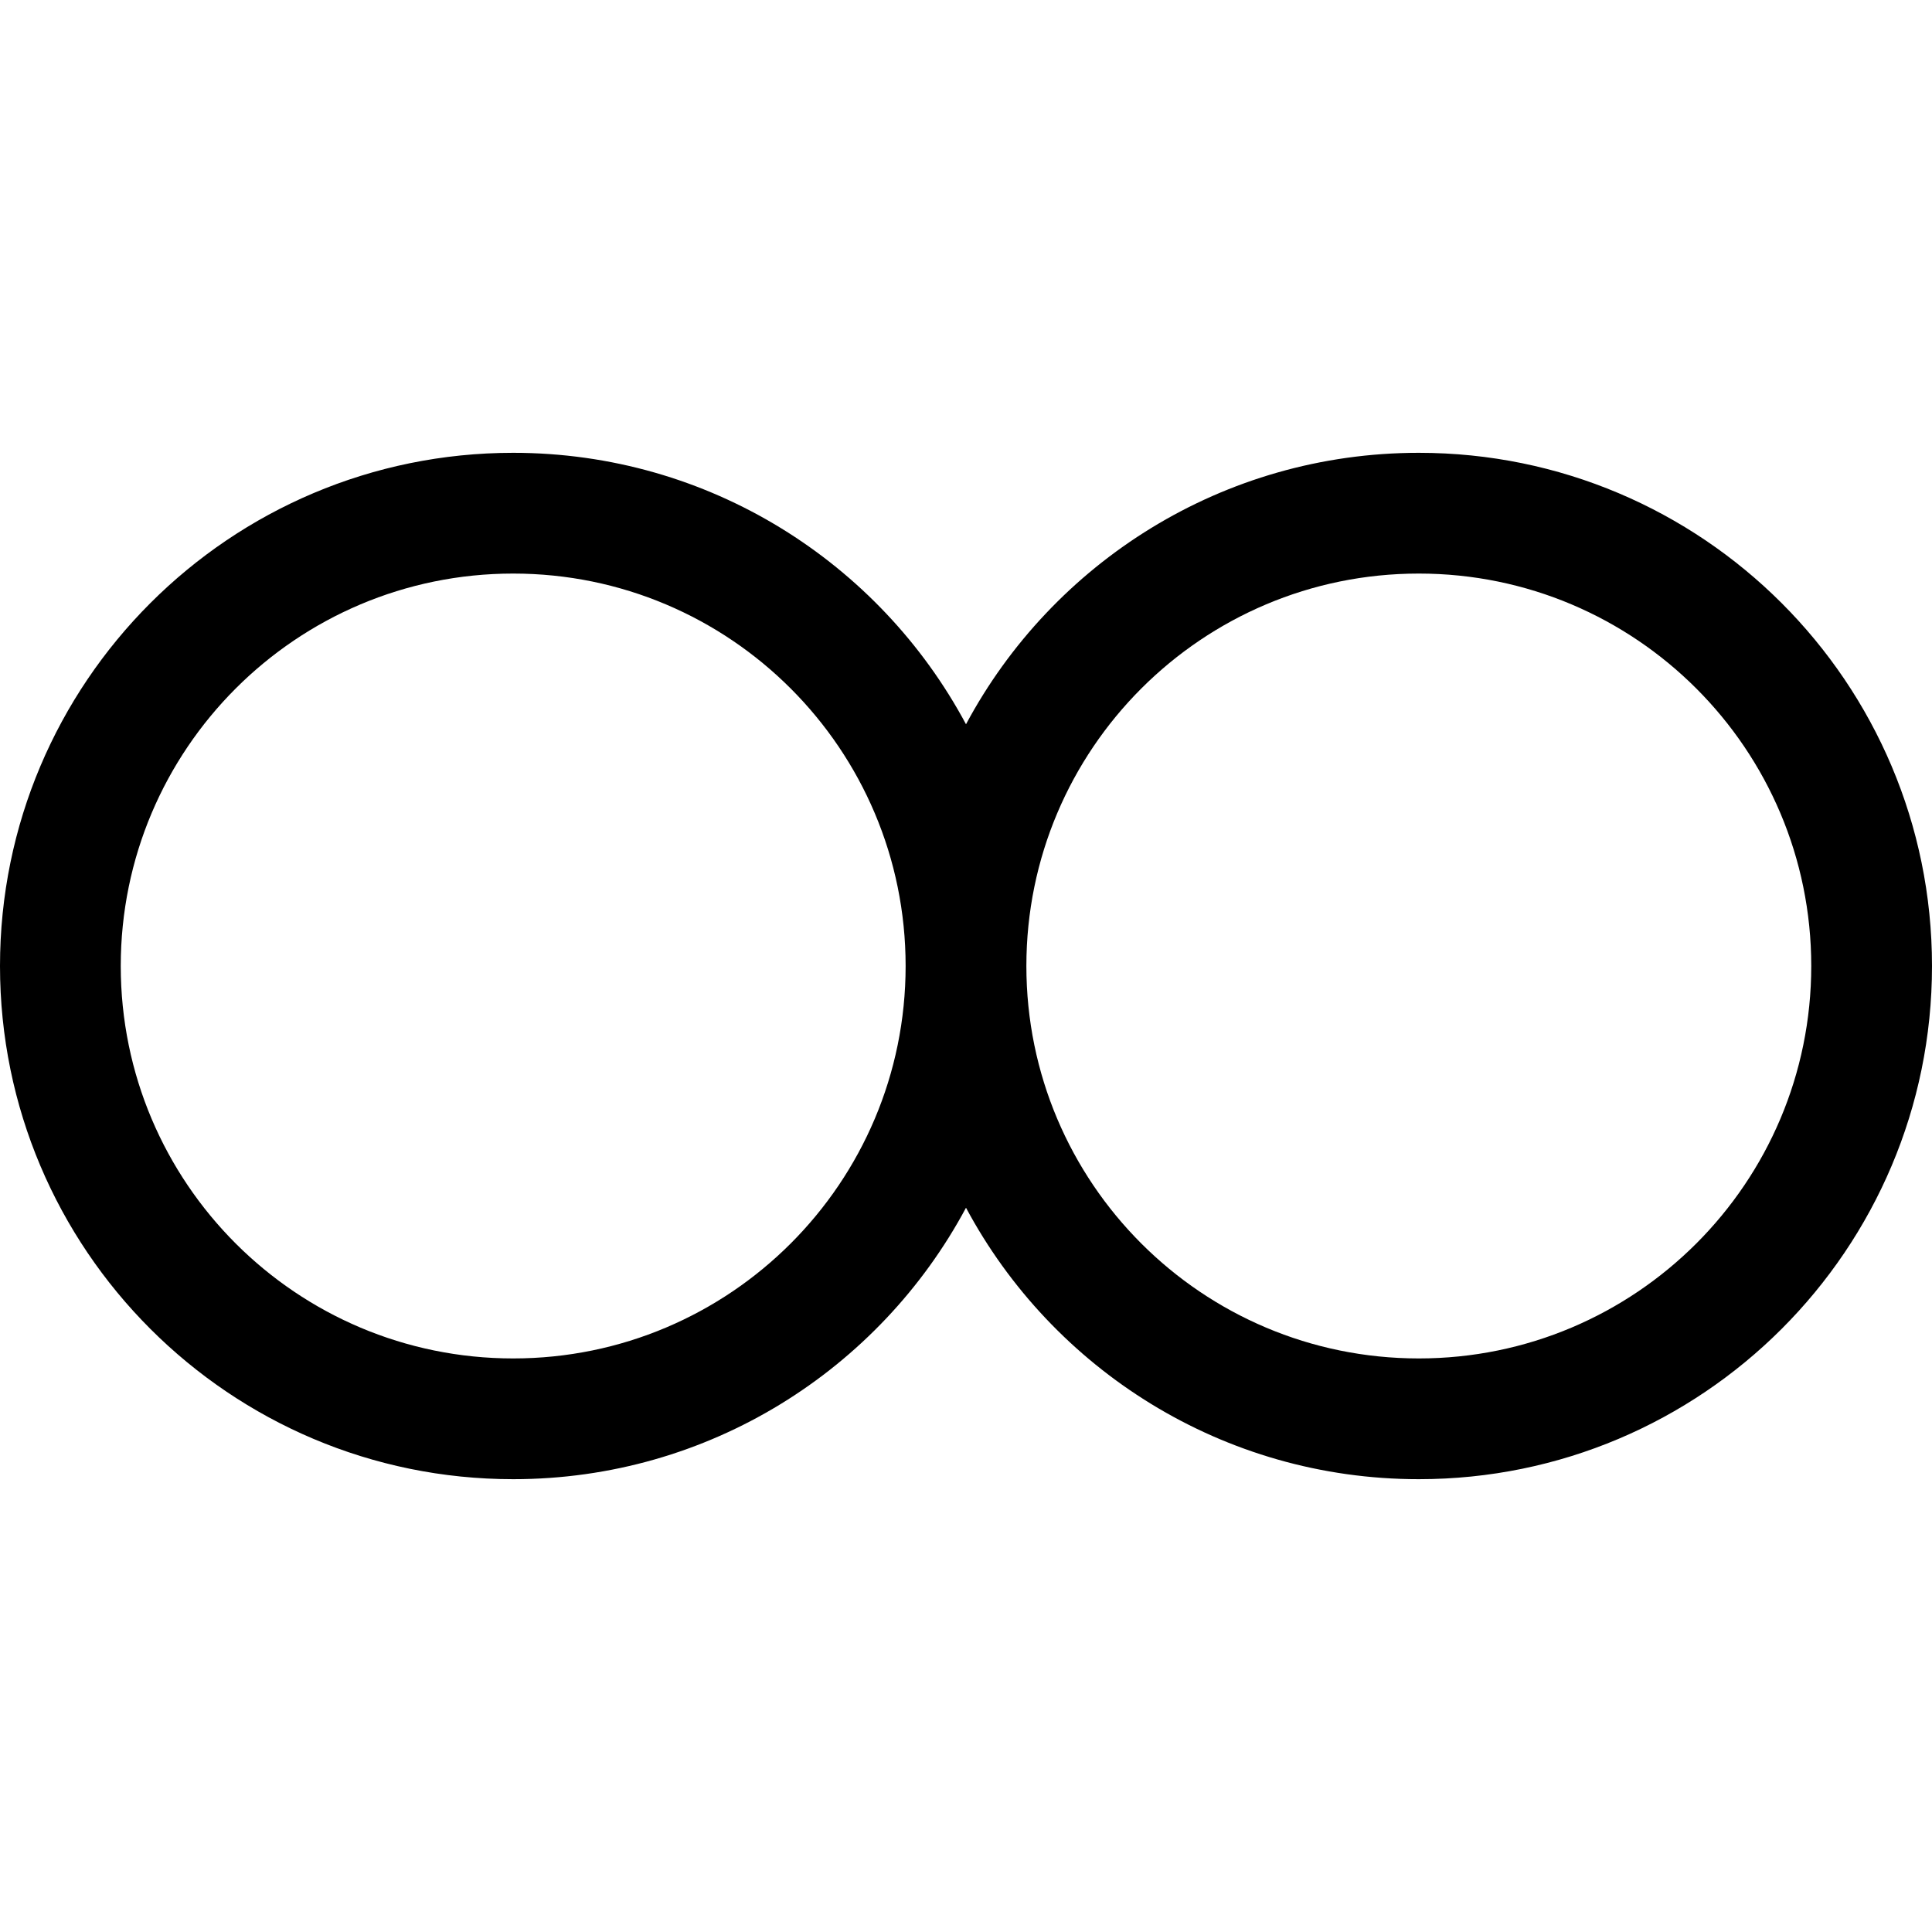
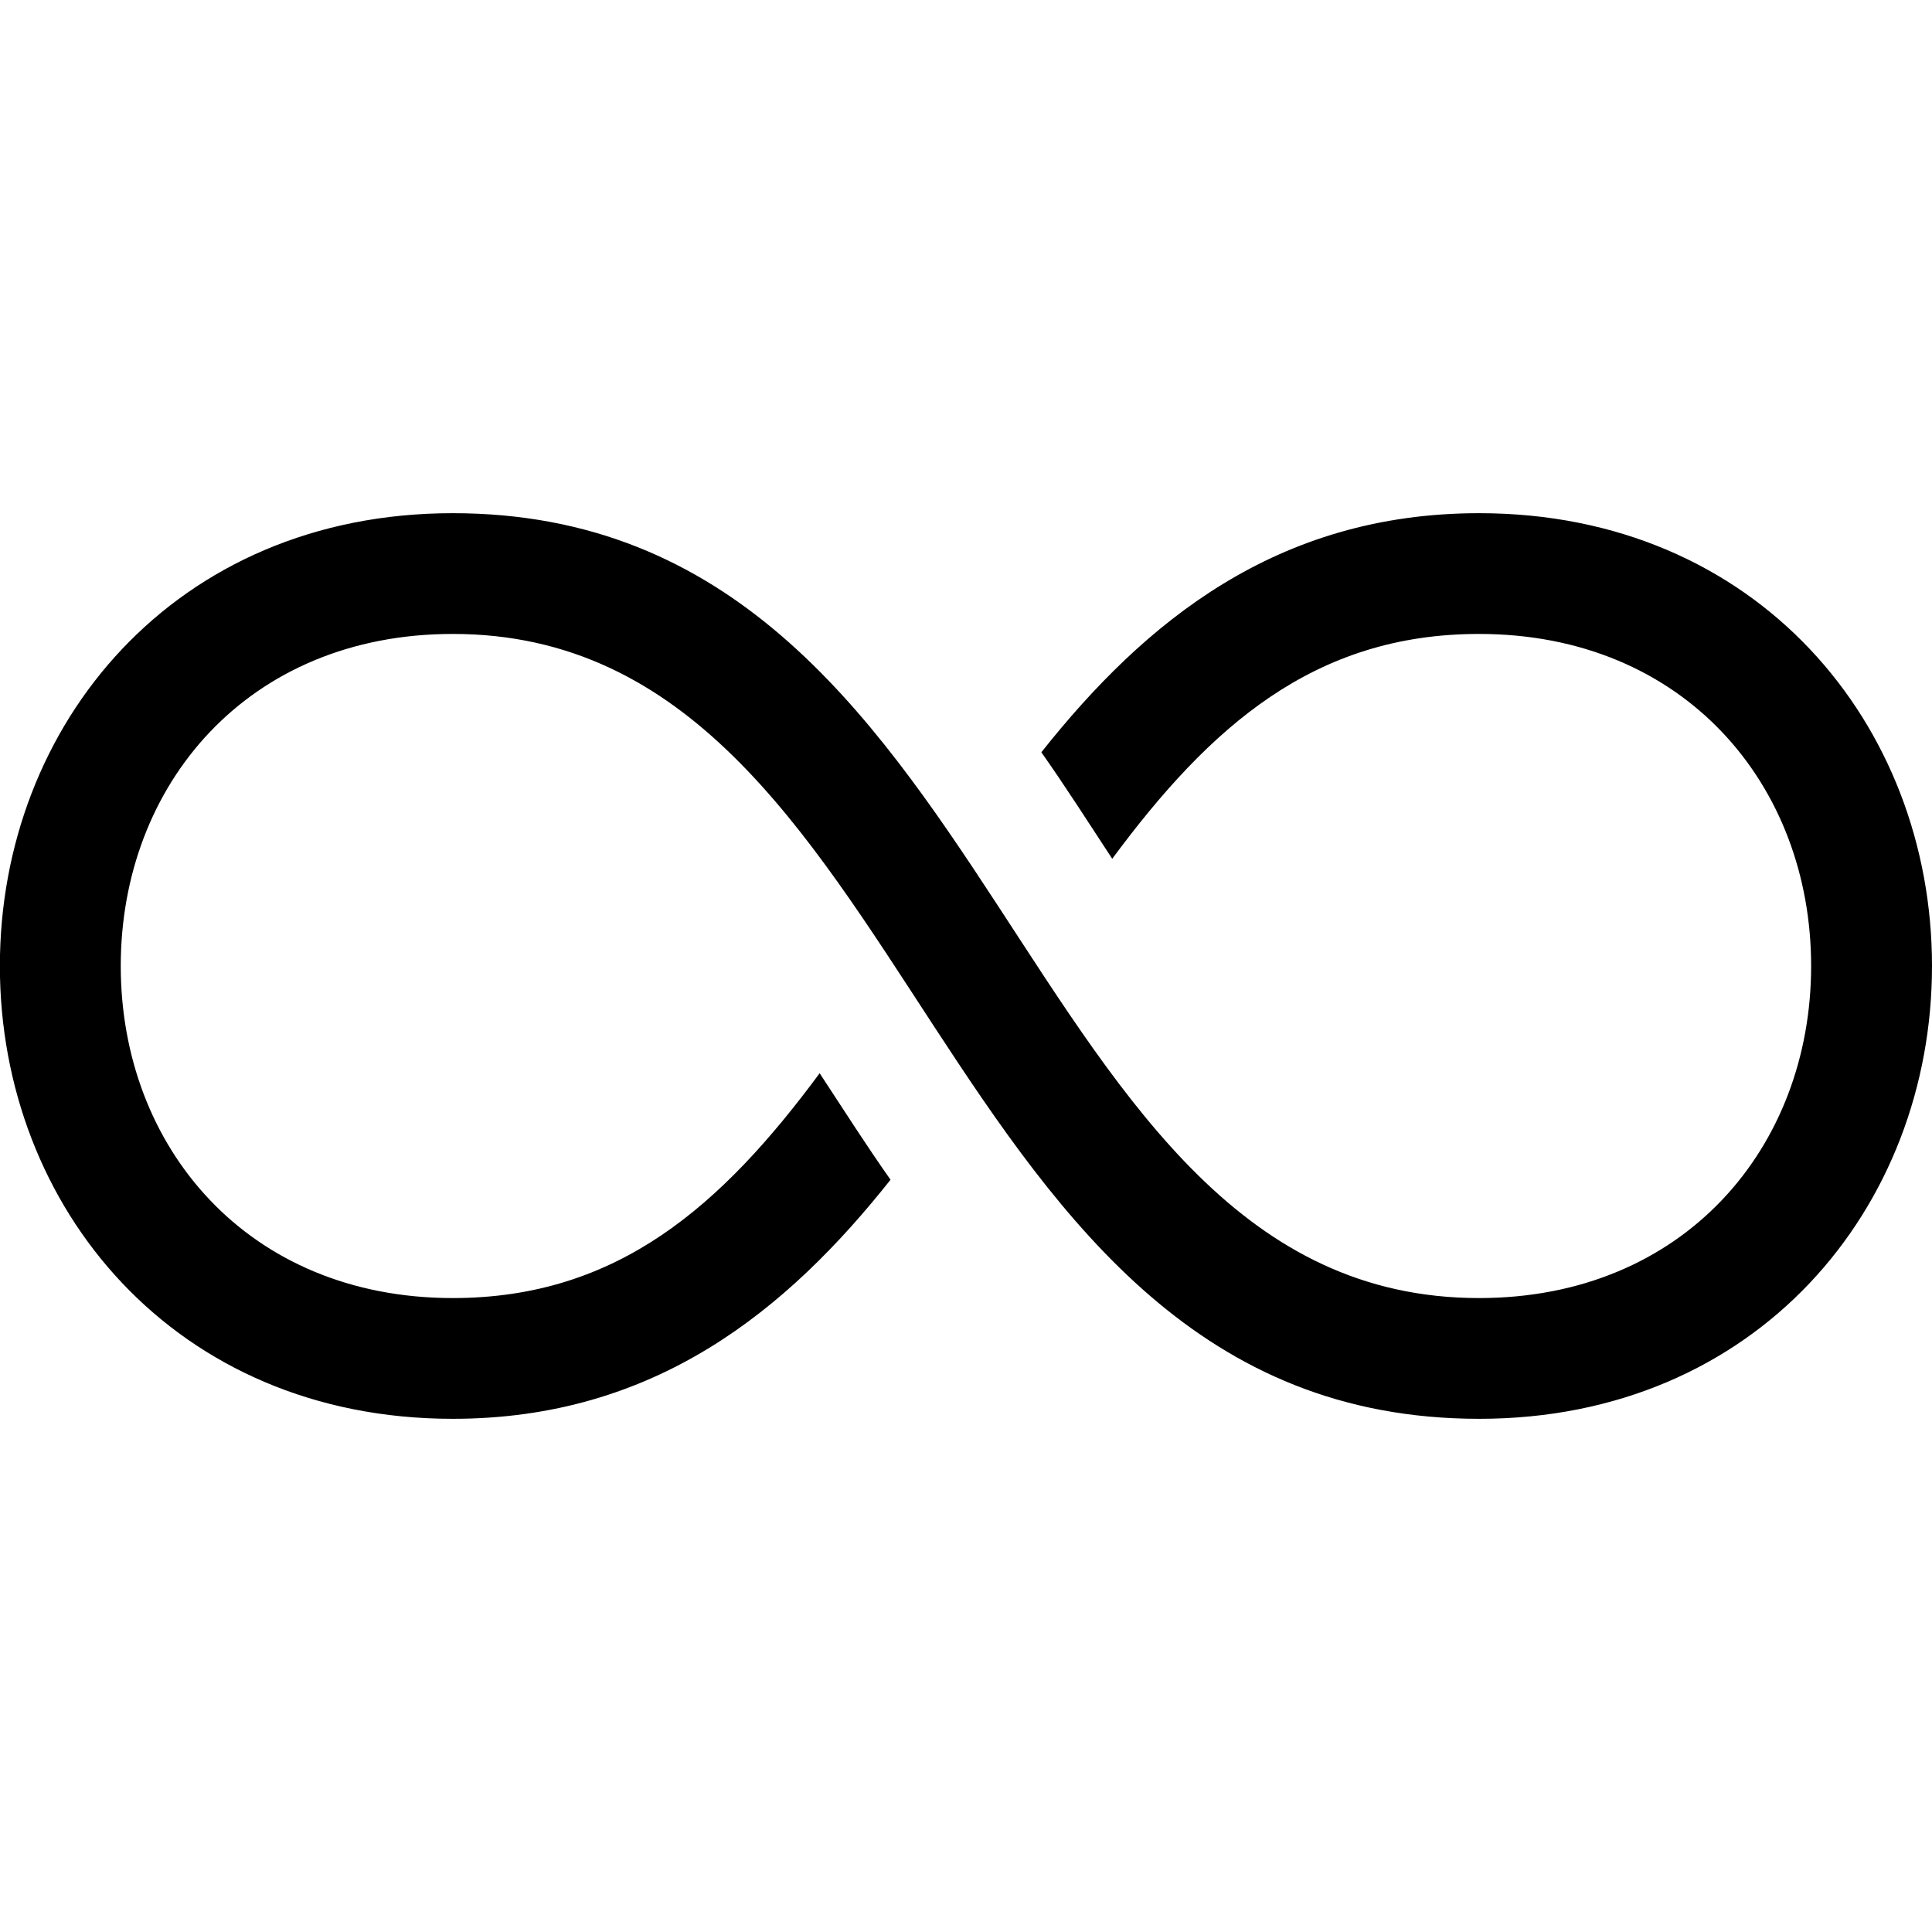
<svg xmlns="http://www.w3.org/2000/svg" width="16" height="16" viewBox="0 0 16 16">
-   <path fill-rule="evenodd" clip-rule="evenodd" d="M8 5.998C7.284 4.66 5.873 3.75 4.25 3.75C1.903 3.75 0 5.653 0 8C0 10.347 1.903 12.25 4.25 12.25C5.873 12.25 7.284 11.34 8 10.002C8.716 11.34 10.127 12.25 11.75 12.25C14.097 12.25 16 10.347 16 8C16 5.653 14.097 3.75 11.75 3.75C10.127 3.75 8.716 4.66 8 5.998ZM7.5 8C7.5 9.795 6.045 11.25 4.25 11.25C2.455 11.25 1 9.795 1 8C1 6.205 2.455 4.75 4.25 4.75C6.045 4.75 7.5 6.205 7.5 8ZM8.5 8C8.5 9.795 9.955 11.25 11.75 11.25C13.545 11.25 15 9.795 15 8C15 6.205 13.545 4.75 11.75 4.75C9.955 4.75 8.5 6.205 8.5 8Z" />
+   <path d="m3.75 5.25c3.899 0 3.895 6.5 8.5 6.5 2.301 0 3.75-1.75 3.75-3.75 0-2-1.449-3.75-3.75-3.75-1.679 0-2.772 0.903-3.626 1.98 0.204 0.289 0.393 0.587 0.587 0.882 0.81-1.095 1.671-1.862 3.038-1.862 1.699 0 2.75 1.25 2.75 2.75s-1.051 2.75-2.75 2.75c-3.899 0-3.895-6.5-8.5-6.5-2.301 0-3.75 1.75-3.75 3.75 0 2 1.449 3.75 3.75 3.75 1.679 0 2.772-0.903 3.626-1.98-0.204-0.289-0.393-0.587-0.587-0.882-0.81 1.095-1.671 1.862-3.038 1.862-1.699 0-2.75-1.25-2.75-2.75s1.051-2.75 2.75-2.75z" />
</svg>
